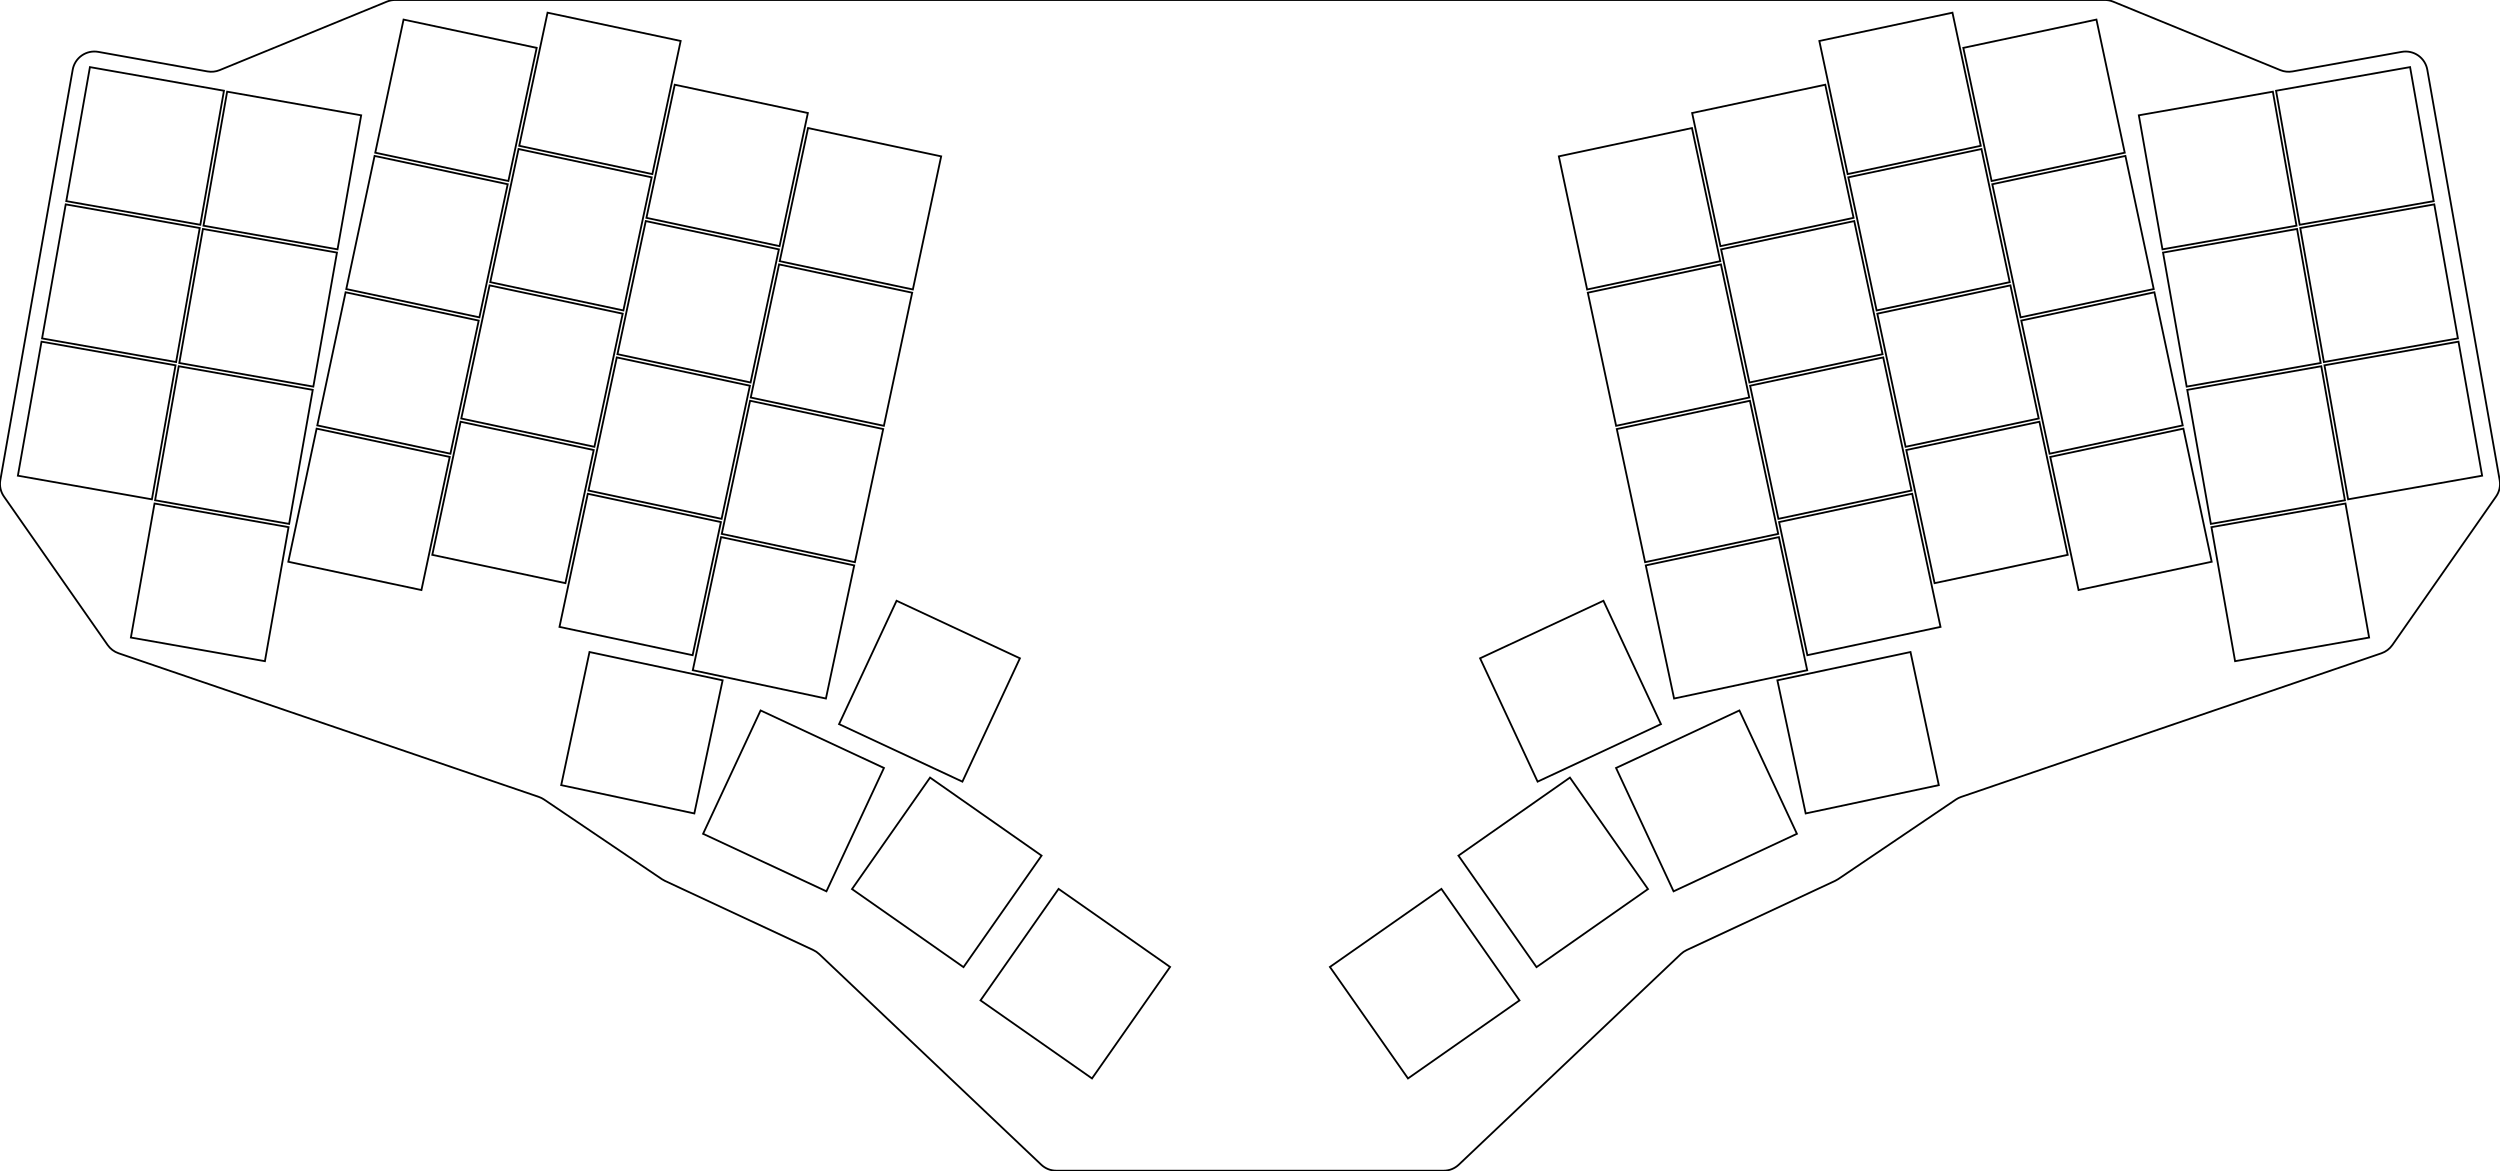
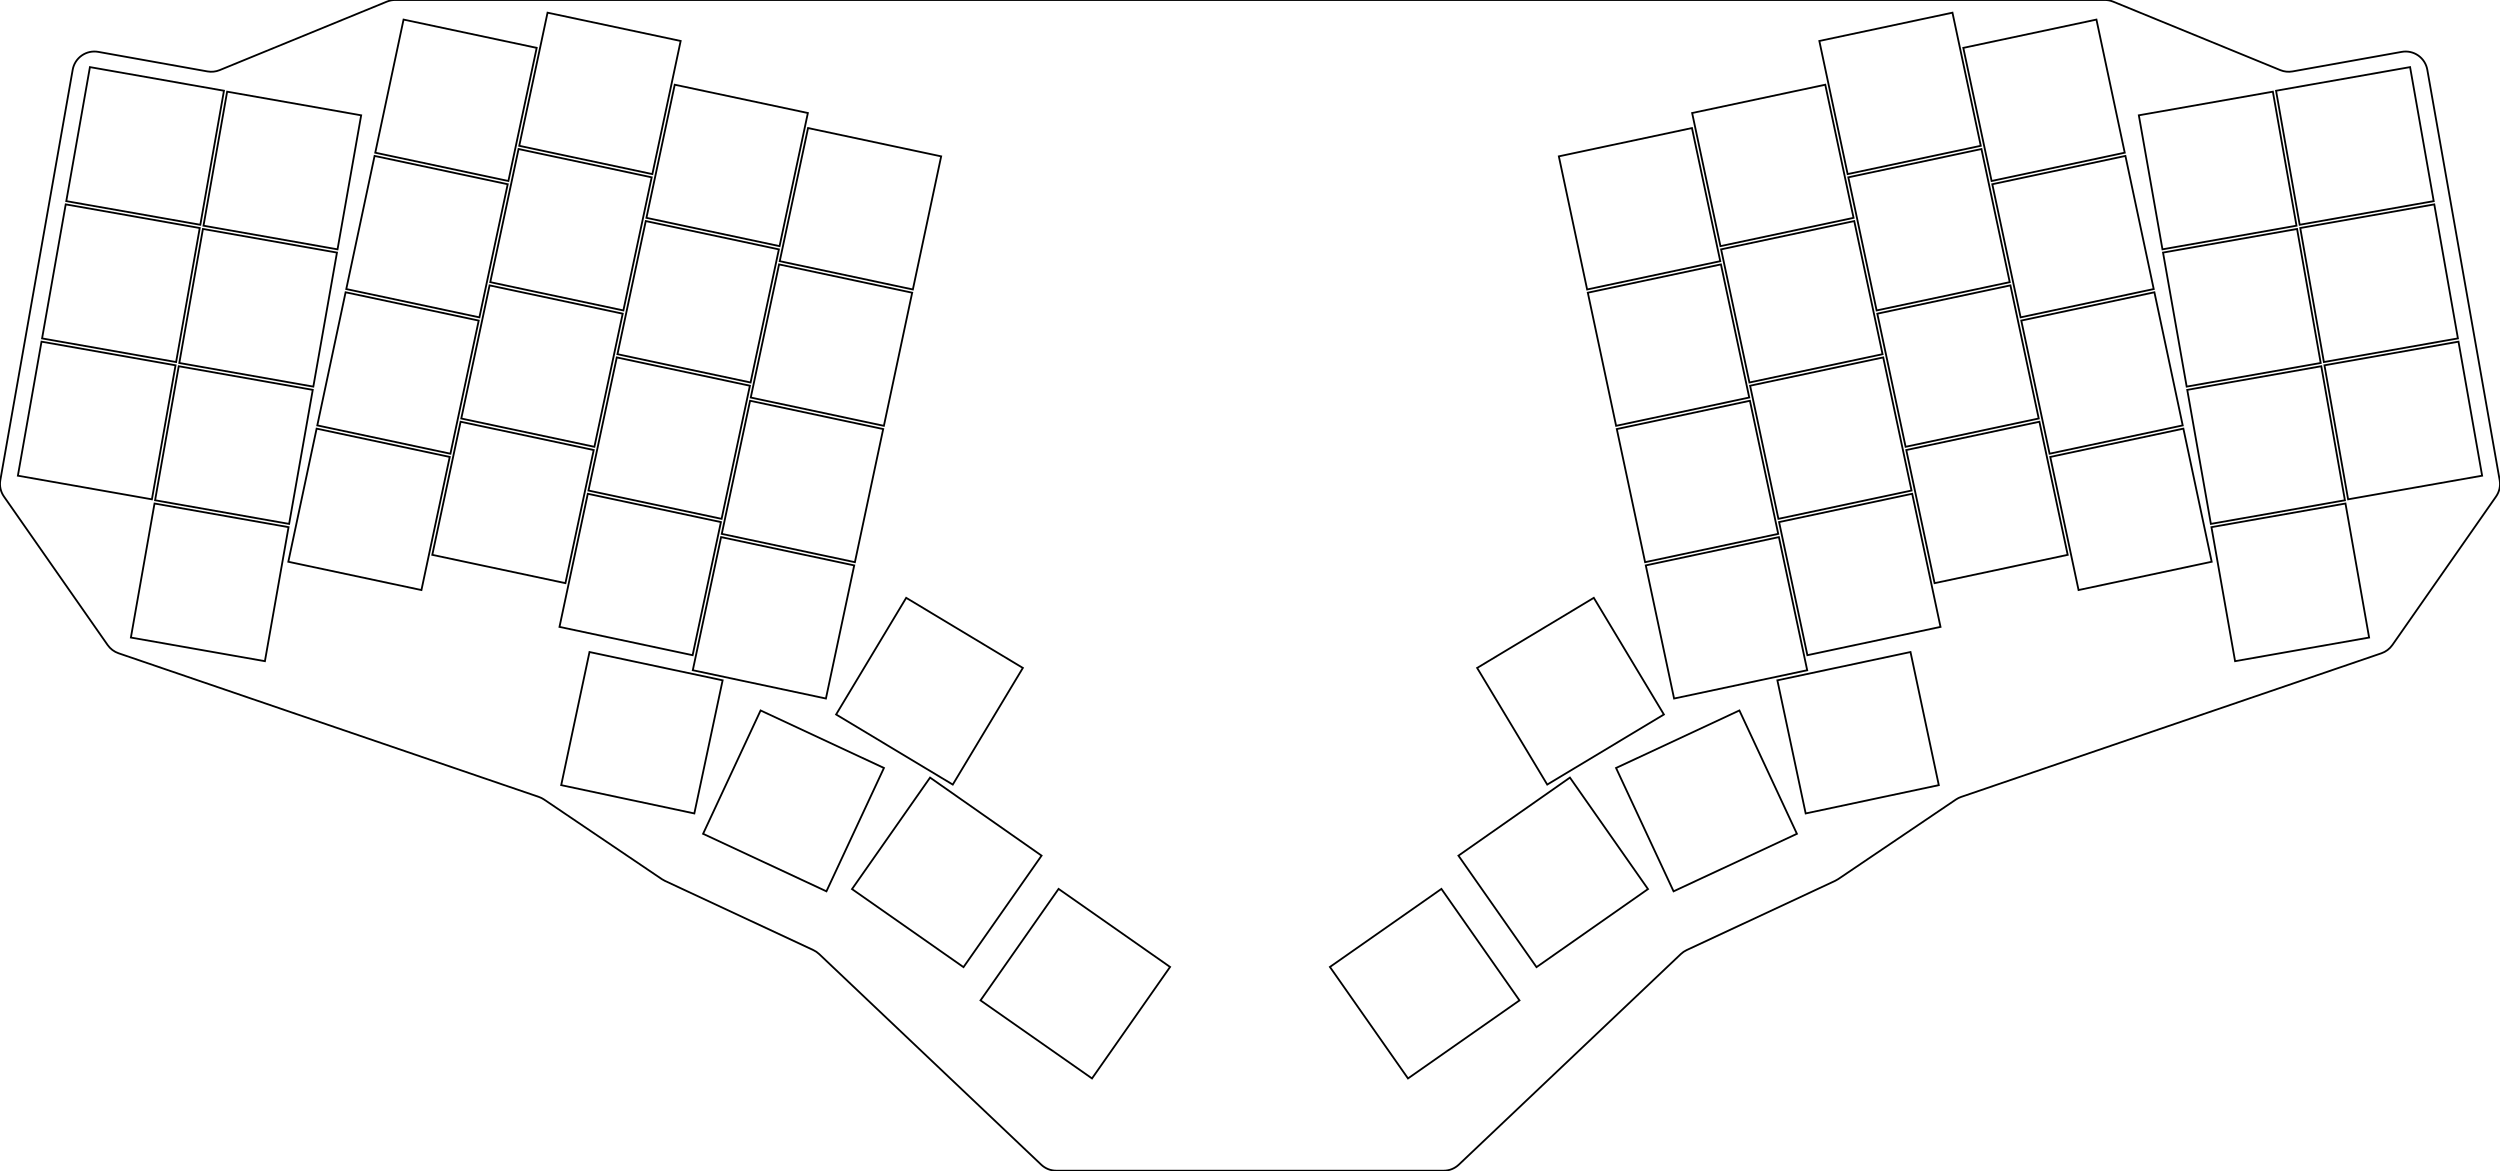
<svg xmlns="http://www.w3.org/2000/svg" width="340.75mm" height="159.567mm" viewBox="0 0 340.75 159.567">
  <g id="svgGroup" stroke-linecap="round" fill-rule="evenodd" font-size="9pt" stroke="#000" stroke-width="0.25mm" fill="none" style="stroke:#000;stroke-width:0.25mm;fill:none">
-     <path d="M 0.046 65.441 L 9.909 9.502 A 3 3 0 0 1 13.392 7.07 L 28.275 9.735 A 3 3 0 0 0 29.941 9.558 L 52.726 0.224 A 3 3 0 0 1 53.863 0 L 286.887 0 A 3 3 0 0 1 288.025 0.224 L 310.809 9.558 A 3 3 0 0 0 312.475 9.735 L 327.358 7.07 A 3 3 0 0 1 330.841 9.502 L 340.705 65.441 A 3 3 0 0 1 340.21 67.68 L 326.078 87.919 A 3 3 0 0 1 324.589 89.04 L 267.305 108.62 A 3 3 0 0 0 266.595 108.973 L 250.542 119.826 A 3 3 0 0 1 250.13 120.059 L 229.897 129.494 A 3 3 0 0 0 229.1 130.036 L 198.836 158.743 A 3 3 0 0 1 196.771 159.567 L 143.979 159.567 A 3 3 0 0 1 141.914 158.743 L 111.65 130.036 A 3 3 0 0 0 110.853 129.494 L 90.621 120.059 A 3 3 0 0 1 90.209 119.826 L 74.155 108.973 A 3 3 0 0 0 73.445 108.62 L 16.162 89.04 A 3 3 0 0 1 14.672 87.919 L 0.54 67.68 A 3 3 0 0 1 0.046 65.441 Z M 24.439 49.475 L 42.707 52.696 L 45.928 34.428 L 27.66 31.207 L 24.439 49.475 Z M 5.736 46.126 L 24.004 49.347 L 27.225 31.079 L 8.957 27.858 L 5.736 46.126 Z M 9.035 27.415 L 27.304 30.636 L 30.525 12.368 L 12.257 9.147 L 9.035 27.415 Z M 17.84 86.898 L 36.108 90.119 L 39.329 71.851 L 21.061 68.629 L 17.84 86.898 Z M 316.746 49.347 L 335.014 46.126 L 331.793 27.858 L 313.525 31.079 L 316.746 49.347 Z M 301.343 71.407 L 319.611 68.186 L 316.39 49.918 L 298.122 53.139 L 301.343 71.407 Z M 298.044 52.696 L 316.312 49.475 L 313.091 31.207 L 294.822 34.428 L 298.044 52.696 Z M 2.437 64.838 L 20.705 68.059 L 23.926 49.791 L 5.658 46.569 L 2.437 64.838 Z M 21.139 68.186 L 39.408 71.407 L 42.629 53.139 L 24.361 49.918 L 21.139 68.186 Z M 27.738 30.763 L 46.006 33.985 L 49.227 15.716 L 30.959 12.495 L 27.738 30.763 Z M 320.046 68.059 L 338.314 64.838 L 335.093 46.569 L 316.824 49.791 L 320.046 68.059 Z M 313.447 30.636 L 331.715 27.415 L 328.494 9.147 L 310.226 12.368 L 313.447 30.636 Z M 304.642 90.119 L 322.91 86.898 L 319.689 68.629 L 301.421 71.851 L 304.642 90.119 Z M 294.744 33.985 L 313.012 30.763 L 309.791 12.495 L 291.523 15.716 L 294.744 33.985 Z M 133.645 136.352 L 148.84 146.992 L 159.48 131.797 L 144.285 121.157 L 133.645 136.352 Z M 191.91 146.992 L 207.105 136.352 L 196.465 121.157 L 181.27 131.797 L 191.91 146.992 Z M 209.426 131.821 L 224.621 121.181 L 213.981 105.986 L 198.786 116.625 L 209.426 131.821 Z M 116.13 121.181 L 131.325 131.821 L 141.965 116.625 L 126.769 105.986 L 116.13 121.181 Z M 39.298 76.568 L 57.442 80.424 L 61.299 62.28 L 43.154 58.423 L 39.298 76.568 Z M 43.248 57.983 L 61.393 61.84 L 65.249 43.695 L 47.105 39.838 L 43.248 57.983 Z M 47.198 39.398 L 65.343 43.255 L 69.2 25.11 L 51.055 21.253 L 47.198 39.398 Z M 51.149 20.813 L 69.293 24.67 L 73.15 6.525 L 55.005 2.669 L 51.149 20.813 Z M 58.922 75.627 L 77.067 79.484 L 80.923 61.339 L 62.779 57.483 L 58.922 75.627 Z M 62.872 57.042 L 81.017 60.899 L 84.874 42.755 L 66.729 38.898 L 62.872 57.042 Z M 66.823 38.458 L 84.967 42.314 L 88.824 24.17 L 70.679 20.313 L 66.823 38.458 Z M 70.773 19.873 L 88.918 23.73 L 92.774 5.585 L 74.63 1.728 L 70.773 19.873 Z M 76.259 85.446 L 94.404 89.303 L 98.261 71.159 L 80.116 67.302 L 76.259 85.446 Z M 246.347 89.303 L 264.491 85.446 L 260.634 67.302 L 242.49 71.159 L 246.347 89.303 Z M 242.396 70.718 L 260.541 66.862 L 256.684 48.717 L 238.539 52.574 L 242.396 70.718 Z M 238.446 52.134 L 256.591 48.277 L 252.734 30.132 L 234.589 33.989 L 238.446 52.134 Z M 234.496 33.549 L 252.64 29.692 L 248.783 11.547 L 230.639 15.404 L 234.496 33.549 Z M 228.178 95.21 L 246.322 91.353 L 242.465 73.208 L 224.321 77.065 L 228.178 95.21 Z M 224.227 76.625 L 242.372 72.768 L 238.515 54.624 L 220.37 58.48 L 224.227 76.625 Z M 220.277 58.04 L 238.422 54.183 L 234.565 36.039 L 216.42 39.896 L 220.277 58.04 Z M 216.327 39.455 L 234.471 35.599 L 230.614 17.454 L 212.47 21.311 L 216.327 39.455 Z M 246.114 110.873 L 264.258 107.016 L 260.401 88.872 L 242.257 92.728 L 246.114 110.873 Z M 80.21 66.862 L 98.354 70.718 L 102.211 52.574 L 84.066 48.717 L 80.21 66.862 Z M 84.16 48.277 L 102.305 52.134 L 106.161 33.989 L 88.017 30.132 L 84.16 48.277 Z M 88.11 29.692 L 106.255 33.549 L 110.112 15.404 L 91.967 11.547 L 88.11 29.692 Z M 94.428 91.353 L 112.573 95.21 L 116.43 77.065 L 98.285 73.208 L 94.428 91.353 Z M 98.379 72.768 L 116.523 76.625 L 120.38 58.48 L 102.235 54.624 L 98.379 72.768 Z M 102.329 54.183 L 120.474 58.04 L 124.33 39.896 L 106.186 36.039 L 102.329 54.183 Z M 106.279 35.599 L 124.424 39.455 L 128.281 21.311 L 110.136 17.454 L 106.279 35.599 Z M 76.492 107.016 L 94.637 110.873 L 98.494 92.728 L 80.349 88.872 L 76.492 107.016 Z M 255.783 42.314 L 273.928 38.458 L 270.071 20.313 L 251.926 24.17 L 255.783 42.314 Z M 283.308 80.424 L 301.453 76.568 L 297.596 58.423 L 279.451 62.28 L 283.308 80.424 Z M 279.358 61.84 L 297.503 57.983 L 293.646 39.838 L 275.501 43.695 L 279.358 61.84 Z M 275.408 43.255 L 293.552 39.398 L 289.695 21.253 L 271.551 25.11 L 275.408 43.255 Z M 271.457 24.67 L 289.602 20.813 L 285.745 2.669 L 267.6 6.525 L 271.457 24.67 Z M 263.684 79.484 L 281.828 75.627 L 277.972 57.483 L 259.827 61.339 L 263.684 79.484 Z M 259.734 60.899 L 277.878 57.042 L 274.021 38.898 L 255.877 42.755 L 259.734 60.899 Z M 251.833 23.73 L 269.978 19.873 L 266.121 1.728 L 247.976 5.585 L 251.833 23.73 Z M 209.576 106.538 L 226.388 98.698 L 218.548 81.886 L 201.736 89.726 L 209.576 106.538 Z M 114.363 98.698 L 131.175 106.538 L 139.014 89.726 L 122.202 81.886 L 114.363 98.698 Z M 228.108 121.488 L 244.92 113.648 L 237.08 96.836 L 220.268 104.676 L 228.108 121.488 Z M 95.831 113.648 L 112.643 121.488 L 120.482 104.676 L 103.67 96.836 L 95.831 113.648 Z" vector-effect="non-scaling-stroke" />
+     <path d="M 0.046 65.441 L 9.909 9.502 A 3 3 0 0 1 13.392 7.07 L 28.275 9.735 A 3 3 0 0 0 29.941 9.558 L 52.726 0.224 A 3 3 0 0 1 53.863 0 L 286.887 0 A 3 3 0 0 1 288.025 0.224 L 310.809 9.558 A 3 3 0 0 0 312.475 9.735 L 327.358 7.07 A 3 3 0 0 1 330.841 9.502 L 340.705 65.441 A 3 3 0 0 1 340.21 67.68 L 326.078 87.919 A 3 3 0 0 1 324.589 89.04 L 267.305 108.62 A 3 3 0 0 0 266.595 108.973 L 250.542 119.826 A 3 3 0 0 1 250.13 120.059 L 229.897 129.494 A 3 3 0 0 0 229.1 130.036 L 198.836 158.743 A 3 3 0 0 1 196.771 159.567 L 143.979 159.567 A 3 3 0 0 1 141.914 158.743 L 111.65 130.036 A 3 3 0 0 0 110.853 129.494 L 90.621 120.059 A 3 3 0 0 1 90.209 119.826 L 74.155 108.973 A 3 3 0 0 0 73.445 108.62 L 16.162 89.04 A 3 3 0 0 1 14.672 87.919 L 0.54 67.68 A 3 3 0 0 1 0.046 65.441 Z M 24.439 49.475 L 42.707 52.696 L 45.928 34.428 L 27.66 31.207 L 24.439 49.475 Z M 5.736 46.126 L 24.004 49.347 L 27.225 31.079 L 8.957 27.858 L 5.736 46.126 Z M 9.035 27.415 L 27.304 30.636 L 30.525 12.368 L 12.257 9.147 L 9.035 27.415 Z M 17.84 86.898 L 36.108 90.119 L 39.329 71.851 L 21.061 68.629 L 17.84 86.898 Z M 316.746 49.347 L 335.014 46.126 L 331.793 27.858 L 313.525 31.079 L 316.746 49.347 Z M 301.343 71.407 L 319.611 68.186 L 316.39 49.918 L 298.122 53.139 L 301.343 71.407 Z M 298.044 52.696 L 316.312 49.475 L 313.091 31.207 L 294.822 34.428 L 298.044 52.696 Z M 2.437 64.838 L 20.705 68.059 L 23.926 49.791 L 5.658 46.569 L 2.437 64.838 Z M 21.139 68.186 L 39.408 71.407 L 42.629 53.139 L 24.361 49.918 L 21.139 68.186 Z M 27.738 30.763 L 46.006 33.985 L 49.227 15.716 L 30.959 12.495 L 27.738 30.763 Z M 320.046 68.059 L 338.314 64.838 L 335.093 46.569 L 316.824 49.791 L 320.046 68.059 Z M 313.447 30.636 L 331.715 27.415 L 328.494 9.147 L 310.226 12.368 L 313.447 30.636 Z M 304.642 90.119 L 322.91 86.898 L 319.689 68.629 L 301.421 71.851 L 304.642 90.119 Z M 294.744 33.985 L 313.012 30.763 L 309.791 12.495 L 291.523 15.716 L 294.744 33.985 Z M 133.645 136.352 L 148.84 146.992 L 159.48 131.797 L 144.285 121.157 L 133.645 136.352 Z M 191.91 146.992 L 207.105 136.352 L 196.465 121.157 L 181.27 131.797 L 191.91 146.992 Z M 209.426 131.821 L 224.621 121.181 L 213.981 105.986 L 198.786 116.625 L 209.426 131.821 Z M 116.13 121.181 L 131.325 131.821 L 141.965 116.625 L 126.769 105.986 L 116.13 121.181 Z M 113.961 97.385 L 129.862 106.939 L 139.416 91.039 L 123.515 81.485 L 113.961 97.385 Z M 210.889 106.939 L 226.789 97.385 L 217.235 81.485 L 201.335 91.039 L 210.889 106.939 Z M 39.298 76.568 L 57.442 80.424 L 61.299 62.28 L 43.154 58.423 L 39.298 76.568 Z M 43.248 57.983 L 61.393 61.84 L 65.249 43.695 L 47.105 39.838 L 43.248 57.983 Z M 47.198 39.398 L 65.343 43.255 L 69.2 25.11 L 51.055 21.253 L 47.198 39.398 Z M 51.149 20.813 L 69.293 24.67 L 73.15 6.525 L 55.005 2.669 L 51.149 20.813 Z M 58.922 75.627 L 77.067 79.484 L 80.923 61.339 L 62.779 57.483 L 58.922 75.627 Z M 62.872 57.042 L 81.017 60.899 L 84.874 42.755 L 66.729 38.898 L 62.872 57.042 Z M 66.823 38.458 L 84.967 42.314 L 88.824 24.17 L 70.679 20.313 L 66.823 38.458 Z M 70.773 19.873 L 88.918 23.73 L 92.774 5.585 L 74.63 1.728 L 70.773 19.873 Z M 76.259 85.446 L 94.404 89.303 L 98.261 71.159 L 80.116 67.302 L 76.259 85.446 Z M 246.347 89.303 L 264.491 85.446 L 260.634 67.302 L 242.49 71.159 L 246.347 89.303 Z M 242.396 70.718 L 260.541 66.862 L 256.684 48.717 L 238.539 52.574 L 242.396 70.718 Z M 238.446 52.134 L 256.591 48.277 L 252.734 30.132 L 234.589 33.989 L 238.446 52.134 Z M 234.496 33.549 L 252.64 29.692 L 248.783 11.547 L 230.639 15.404 L 234.496 33.549 Z M 228.178 95.21 L 246.322 91.353 L 242.465 73.208 L 224.321 77.065 L 228.178 95.21 Z M 224.227 76.625 L 242.372 72.768 L 238.515 54.624 L 220.37 58.48 L 224.227 76.625 Z M 220.277 58.04 L 238.422 54.183 L 234.565 36.039 L 216.42 39.896 L 220.277 58.04 Z M 216.327 39.455 L 234.471 35.599 L 230.614 17.454 L 212.47 21.311 L 216.327 39.455 Z M 246.114 110.873 L 264.258 107.016 L 260.401 88.872 L 242.257 92.728 L 246.114 110.873 Z M 80.21 66.862 L 98.354 70.718 L 102.211 52.574 L 84.066 48.717 L 80.21 66.862 Z M 84.16 48.277 L 102.305 52.134 L 106.161 33.989 L 88.017 30.132 L 84.16 48.277 Z M 88.11 29.692 L 106.255 33.549 L 110.112 15.404 L 91.967 11.547 L 88.11 29.692 Z M 94.428 91.353 L 112.573 95.21 L 116.43 77.065 L 98.285 73.208 L 94.428 91.353 Z M 98.379 72.768 L 116.523 76.625 L 120.38 58.48 L 102.235 54.624 L 98.379 72.768 Z M 102.329 54.183 L 120.474 58.04 L 124.33 39.896 L 106.186 36.039 L 102.329 54.183 Z M 106.279 35.599 L 124.424 39.455 L 128.281 21.311 L 110.136 17.454 L 106.279 35.599 Z M 76.492 107.016 L 94.637 110.873 L 98.494 92.728 L 80.349 88.872 L 76.492 107.016 Z M 255.783 42.314 L 273.928 38.458 L 270.071 20.313 L 251.926 24.17 L 255.783 42.314 Z M 283.308 80.424 L 301.453 76.568 L 297.596 58.423 L 279.451 62.28 L 283.308 80.424 Z M 279.358 61.84 L 297.503 57.983 L 293.646 39.838 L 275.501 43.695 L 279.358 61.84 Z M 275.408 43.255 L 293.552 39.398 L 289.695 21.253 L 271.551 25.11 L 275.408 43.255 Z M 271.457 24.67 L 289.602 20.813 L 285.745 2.669 L 267.6 6.525 L 271.457 24.67 Z M 263.684 79.484 L 281.828 75.627 L 277.972 57.483 L 259.827 61.339 L 263.684 79.484 Z M 259.734 60.899 L 277.878 57.042 L 274.021 38.898 L 255.877 42.755 L 259.734 60.899 Z M 251.833 23.73 L 269.978 19.873 L 266.121 1.728 L 247.976 5.585 L 251.833 23.73 Z M 228.108 121.488 L 244.92 113.648 L 237.08 96.836 L 220.268 104.676 L 228.108 121.488 Z M 95.831 113.648 L 112.643 121.488 L 120.482 104.676 L 103.67 96.836 L 95.831 113.648 Z" vector-effect="non-scaling-stroke" />
  </g>
</svg>
